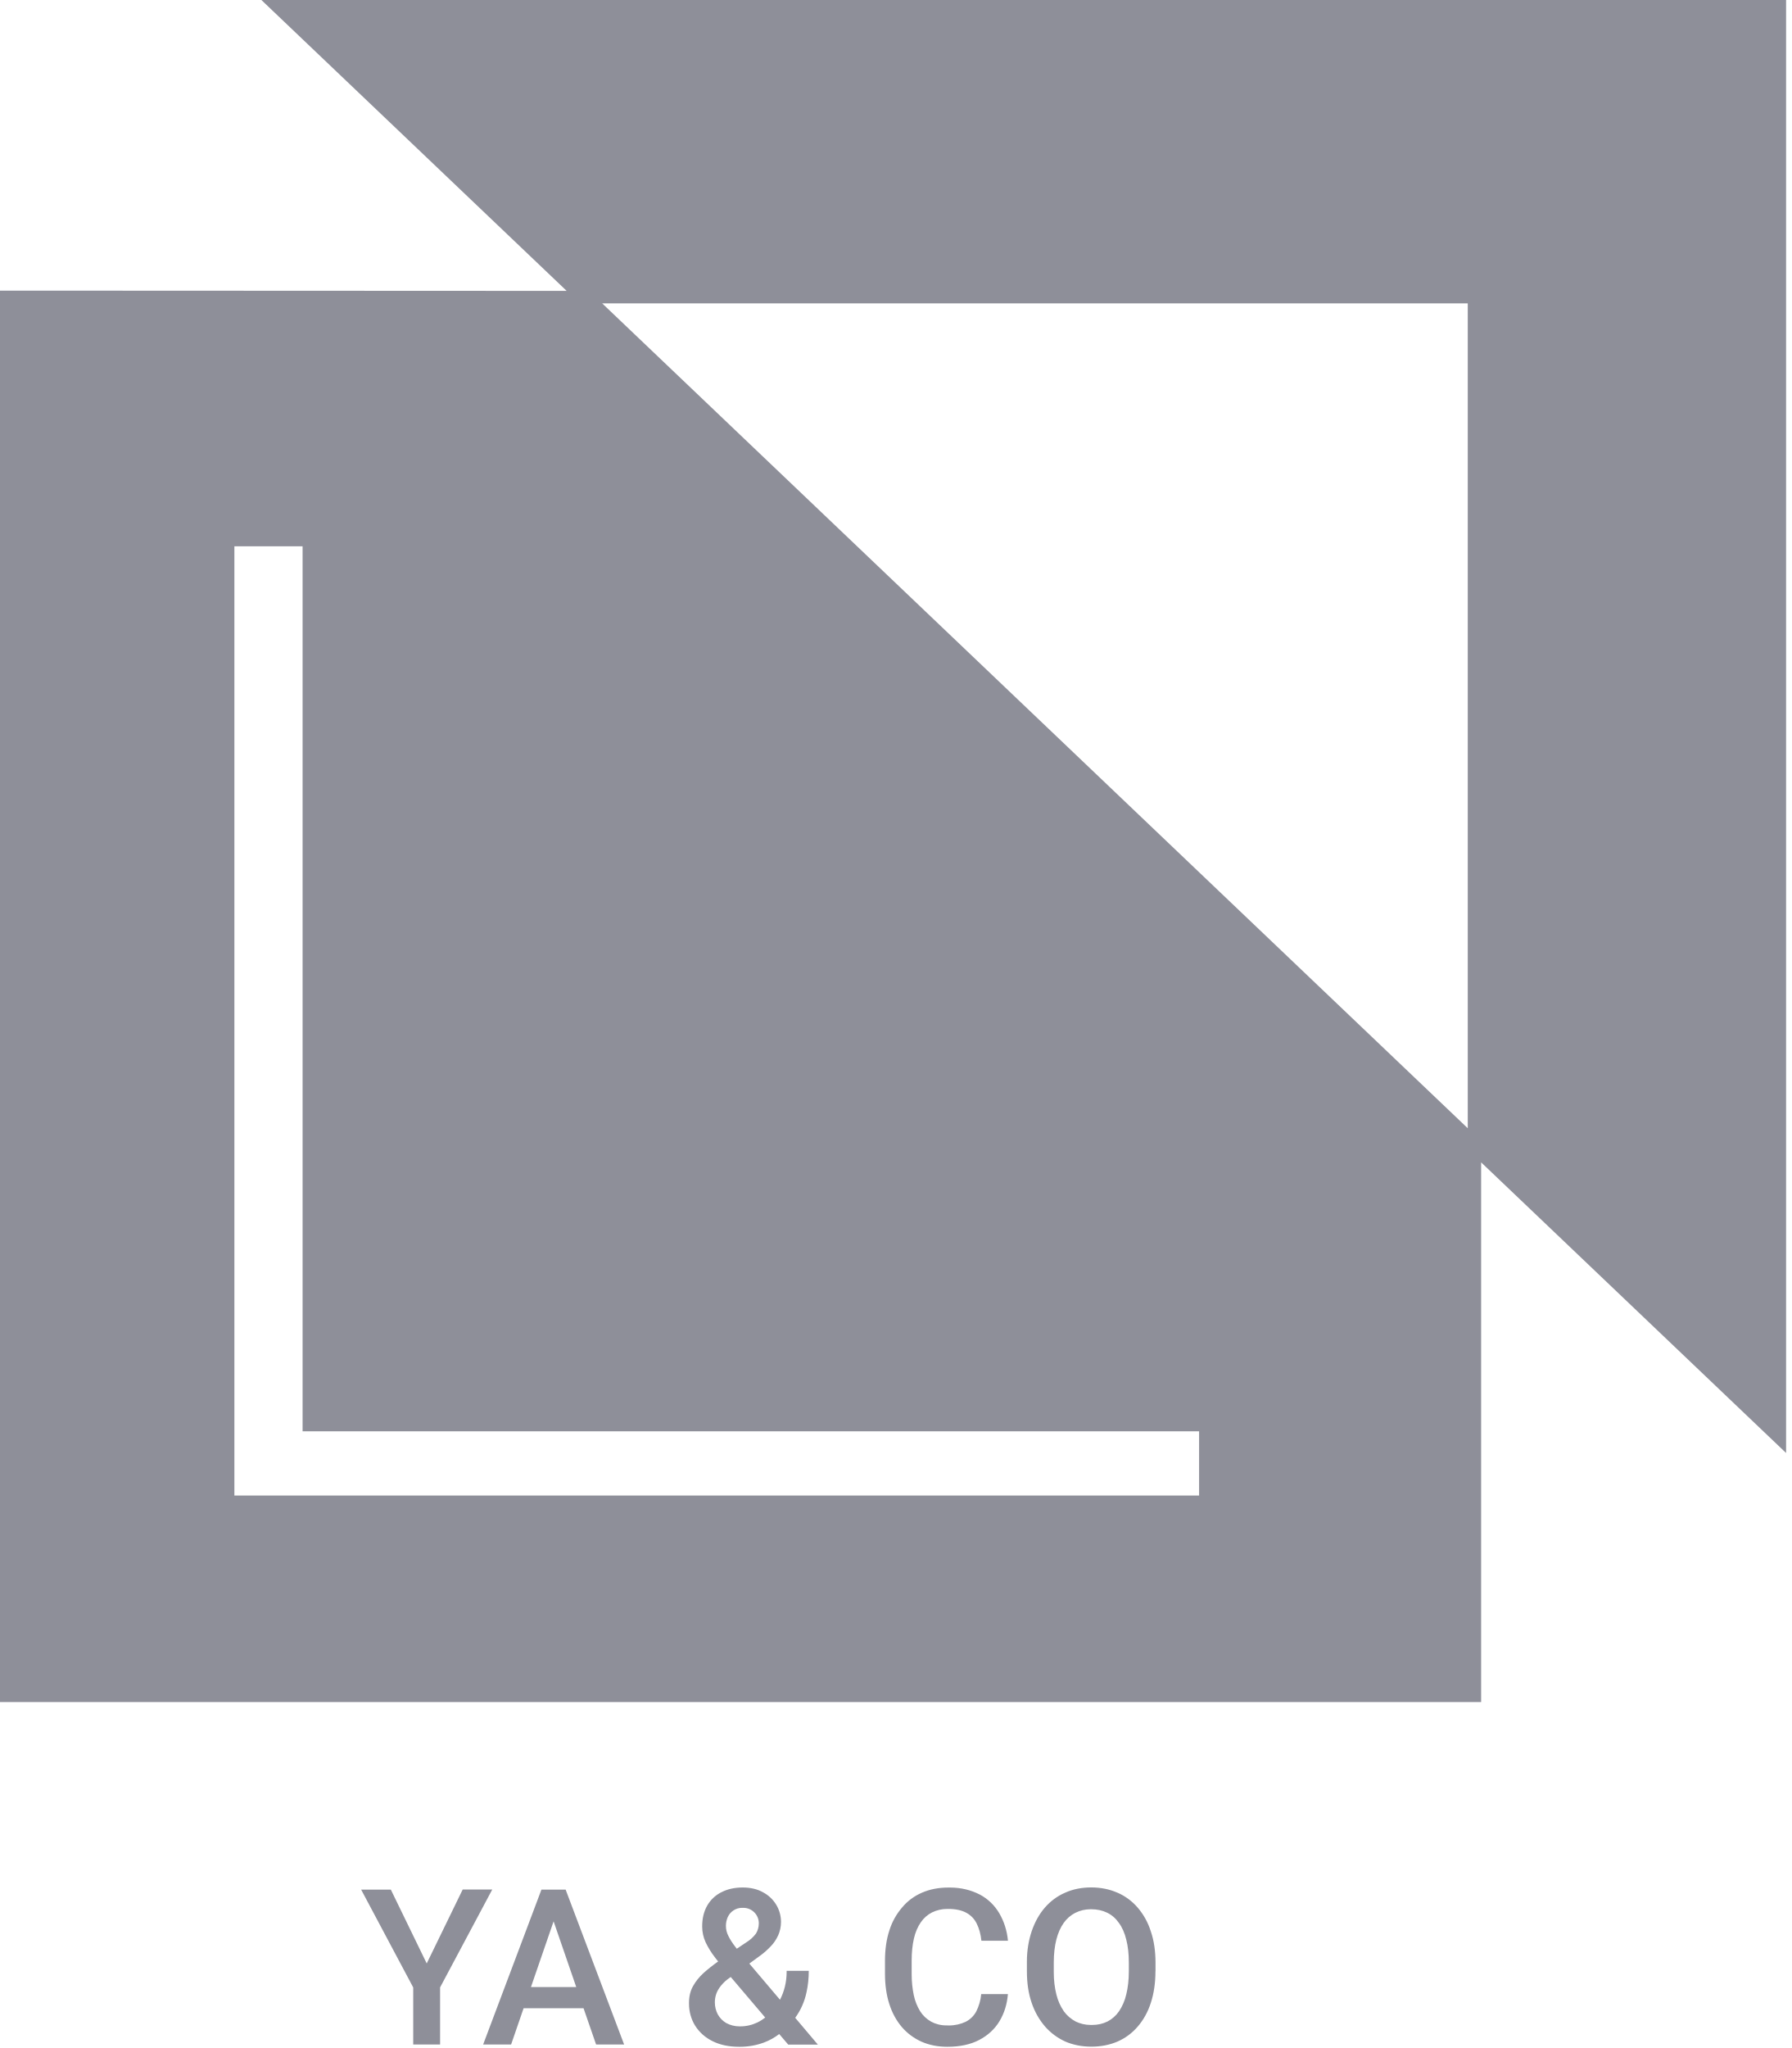
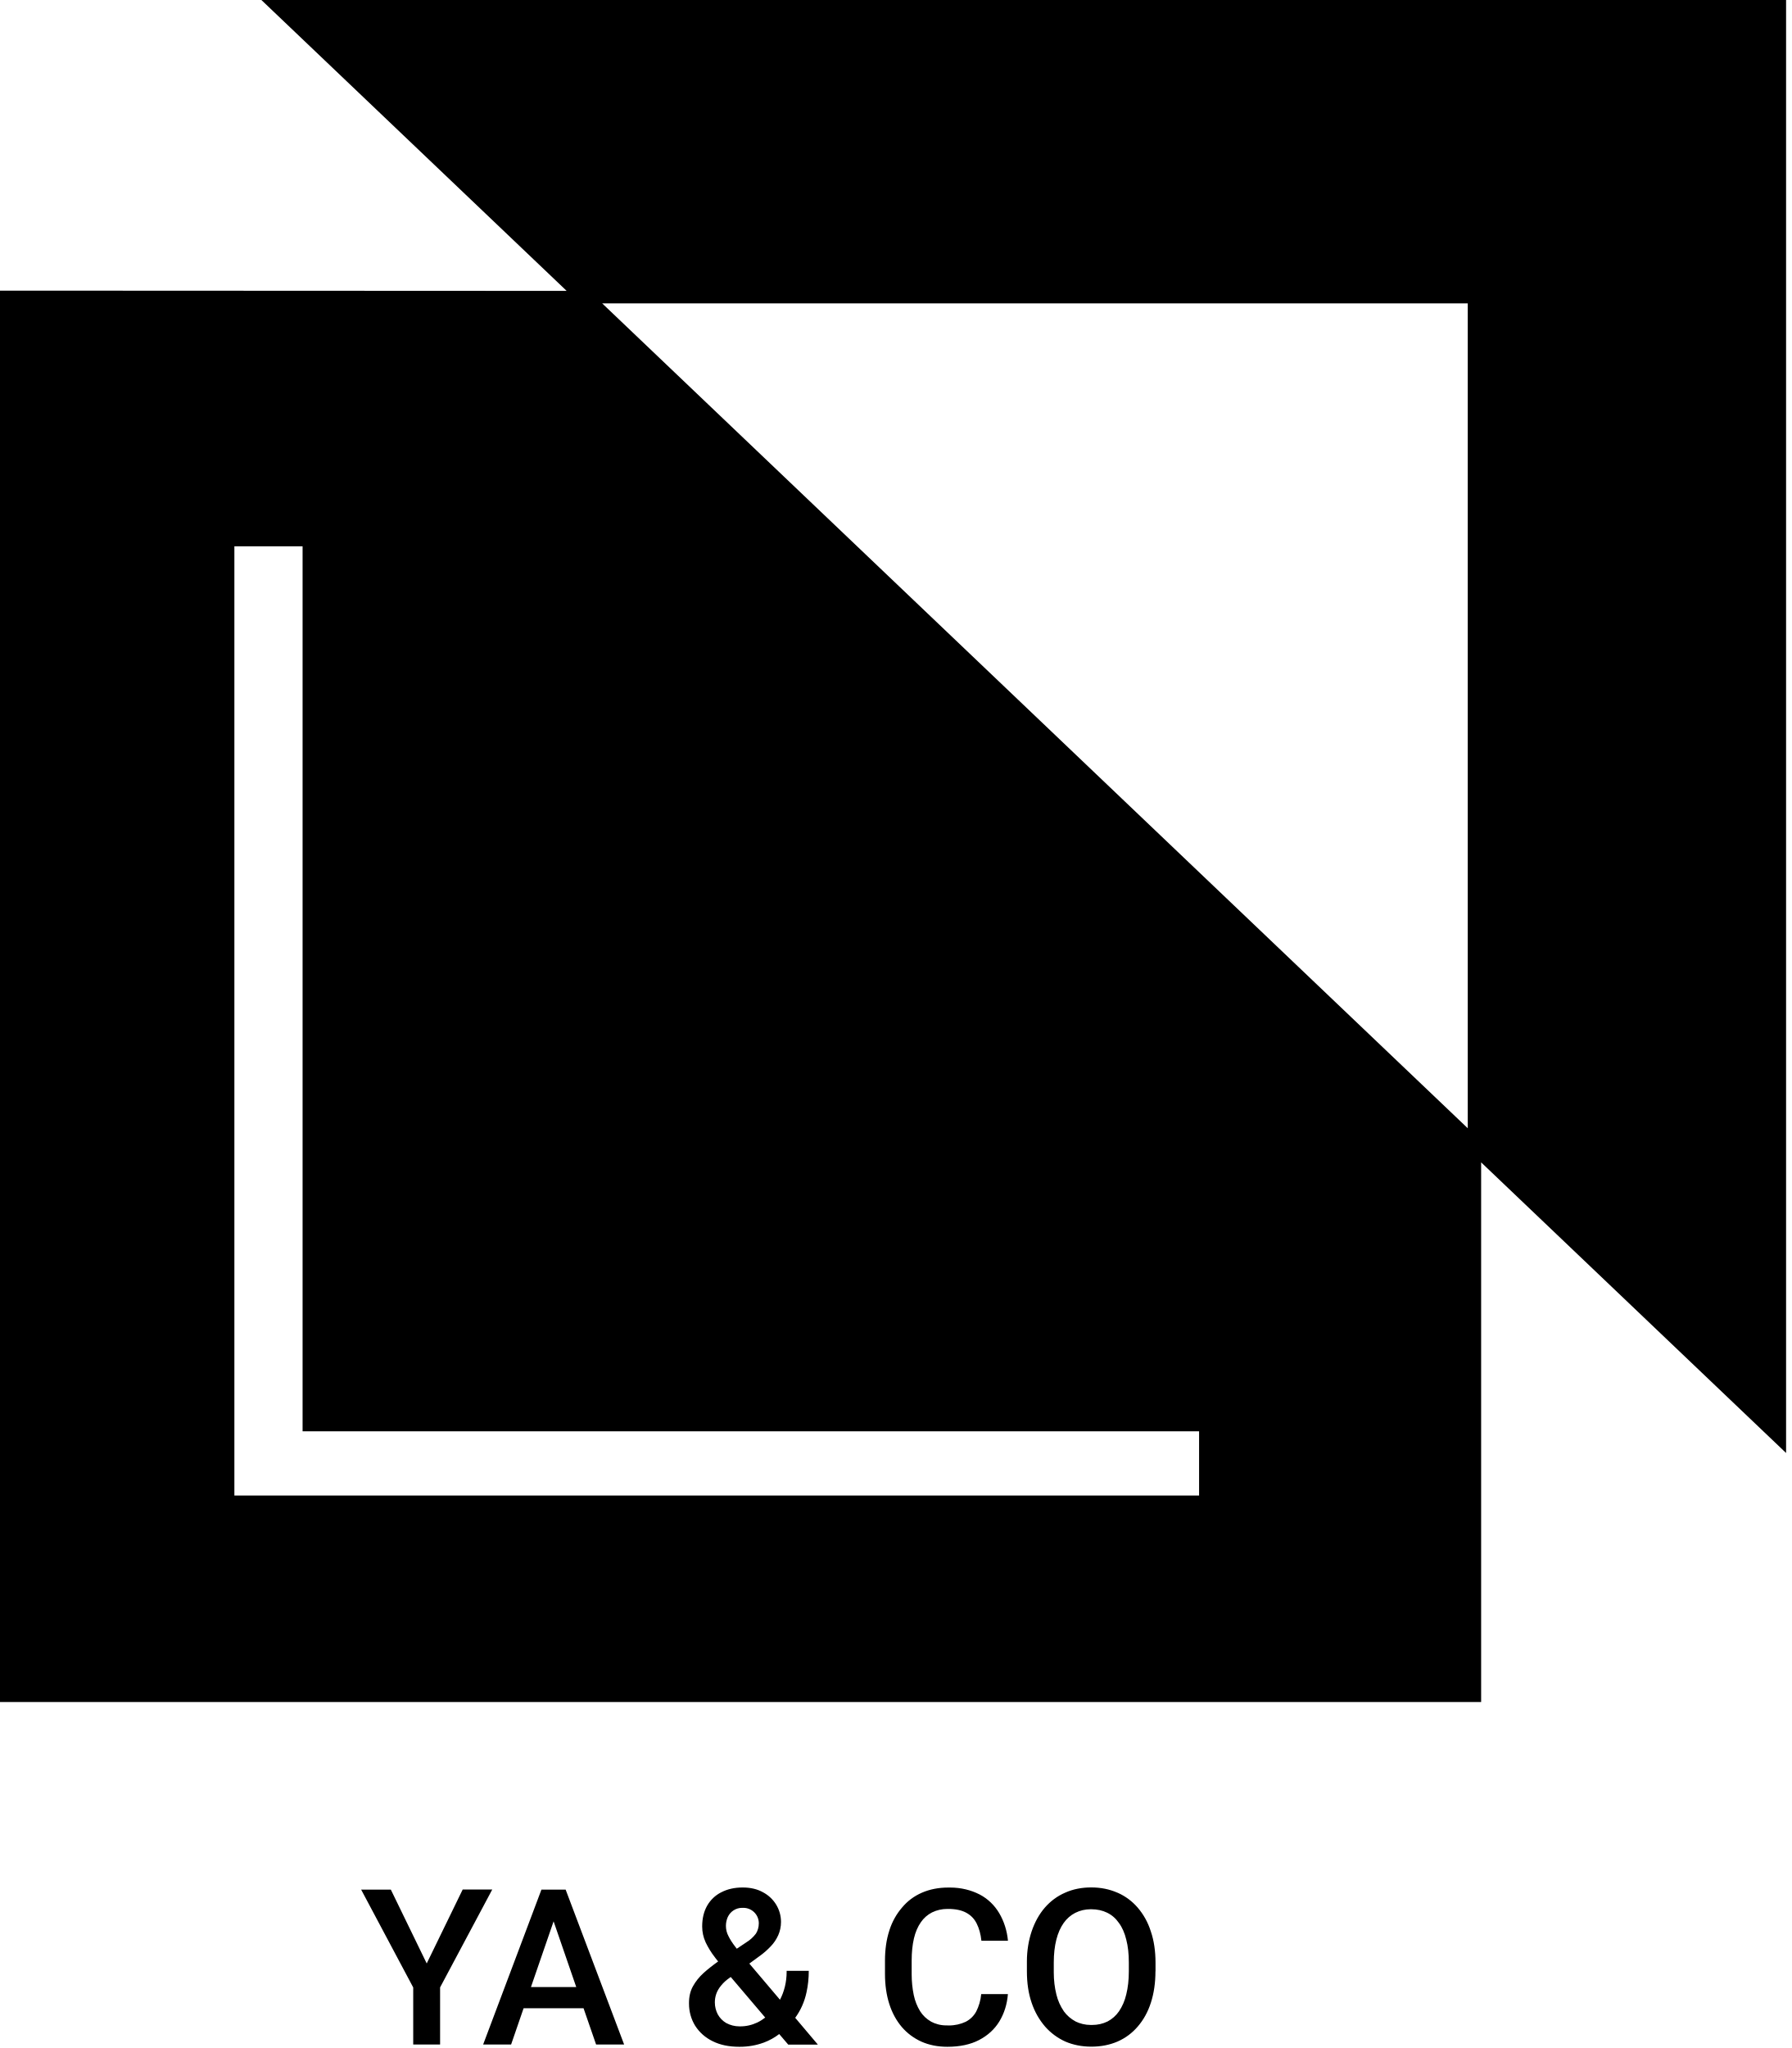
<svg xmlns="http://www.w3.org/2000/svg" version="1.1" width="28" height="32" viewBox="0 0 28 32">
-   <path fill="#8e8f99" d="M4.085 0l4.771 4.545-8.857-0.004v22.053h23.149v-8.432l4.766 4.541v-22.703h-23.83zM22.939 17.629l-13.528-12.889h13.528v12.889zM18.739 23.368h-15.076v-14.832h1.066v13.828h14.011v1.005zM6.67 30.681l-0.562-1.156h-0.464l0.814 1.529v0.891h0.42v-0.892l0.815-1.529h-0.462l-0.562 1.155zM8.741 29.525h0.099l0.914 2.42h-0.438l-0.196-0.566h-0.937l-0.195 0.566h-0.437l0.911-2.42h0.279zM8.297 31.048h0.709l-0.354-1.027-0.354 1.027zM11.222 30.646c-0.007-0.008-0.024-0.030-0.041-0.052l-0.011-0.015c-0.054-0.069-0.102-0.147-0.142-0.23l-0.003-0.008c-0.032-0.070-0.051-0.153-0.051-0.239 0-0 0-0 0-0.001v0c0-0.126 0.026-0.234 0.078-0.325s0.128-0.162 0.218-0.208l0.003-0.001c0.095-0.050 0.207-0.075 0.334-0.075 0.123 0 0.229 0.025 0.318 0.075 0.168 0.089 0.281 0.263 0.281 0.463 0 0.075-0.016 0.146-0.044 0.21l0.001-0.003c-0.030 0.067-0.069 0.124-0.116 0.173l0-0c-0.051 0.054-0.106 0.103-0.165 0.146l-0.003 0.002-0.168 0.123 0.479 0.565c0.066-0.126 0.104-0.276 0.104-0.435 0-0.006-0-0.012-0-0.018v0.001h0.346c0 0.118-0.012 0.229-0.035 0.334-0.032 0.152-0.094 0.287-0.179 0.403l0.002-0.003 0.354 0.419h-0.463l-0.141-0.165c-0.071 0.055-0.154 0.101-0.242 0.134l-0.007 0.002c-0.109 0.040-0.235 0.063-0.367 0.063-0.003 0-0.006 0-0.009-0h0c-0.161 0-0.3-0.029-0.417-0.088-0.113-0.055-0.206-0.138-0.271-0.24l-0.002-0.003c-0.060-0.098-0.095-0.216-0.095-0.343 0-0.004 0-0.008 0-0.012v0.001c0-0.099 0.020-0.185 0.061-0.259 0.042-0.076 0.097-0.146 0.168-0.21 0.066-0.059 0.14-0.118 0.225-0.178zM11.421 30.89l-0.050 0.036c-0.051 0.039-0.094 0.085-0.13 0.136l-0.001 0.002c-0.043 0.063-0.068 0.14-0.068 0.224 0 0.067 0.017 0.131 0.046 0.187l-0.001-0.002c0.032 0.058 0.078 0.105 0.133 0.137l0.002 0.001c0.060 0.032 0.13 0.051 0.205 0.051 0.004 0 0.009-0 0.013-0h-0.001c0.092 0 0.181-0.020 0.268-0.061 0.047-0.023 0.087-0.049 0.124-0.078l-0.002 0.001-0.538-0.633zM11.516 30.448l0.148-0.099c0.059-0.036 0.109-0.082 0.149-0.135l0.001-0.001c0.028-0.045 0.045-0.1 0.045-0.159 0-0.004-0-0.008-0-0.012l0 0.001c-0.004-0.13-0.111-0.233-0.241-0.233-0.005 0-0.010 0-0.014 0l0.001-0c-0.002-0-0.005-0-0.007-0-0.099 0-0.184 0.058-0.223 0.142l-0.001 0.002c-0.018 0.040-0.029 0.088-0.029 0.137 0 0.058 0.014 0.113 0.040 0.161l-0.001-0.002c0.025 0.052 0.060 0.107 0.105 0.165l0.027 0.035zM15.751 31.158h-0.416c-0.009 0.099-0.037 0.19-0.078 0.272l0.002-0.004c-0.038 0.072-0.096 0.128-0.166 0.164l-0.002 0.001c-0.077 0.036-0.167 0.057-0.262 0.057-0.009 0-0.018-0-0.027-0.001l0.001 0c-0.004 0-0.009 0-0.014 0-0.087 0-0.169-0.022-0.24-0.060l0.003 0.001c-0.071-0.040-0.13-0.096-0.172-0.163l-0.001-0.002c-0.045-0.073-0.079-0.158-0.098-0.249l-0.001-0.005c-0.020-0.096-0.032-0.207-0.032-0.32 0-0.004 0-0.009 0-0.013v0.001-0.204c0-0.129 0.012-0.243 0.035-0.343s0.060-0.185 0.108-0.254c0.045-0.066 0.105-0.119 0.176-0.155l0.003-0.001c0.069-0.034 0.15-0.053 0.236-0.053 0.005 0 0.009 0 0.014 0h-0.001c0.116 0 0.21 0.020 0.283 0.060s0.126 0.095 0.163 0.17c0.037 0.074 0.062 0.163 0.073 0.267h0.415c-0.015-0.16-0.063-0.307-0.139-0.435l0.003 0.005c-0.074-0.125-0.179-0.226-0.305-0.292l-0.004-0.002c-0.133-0.068-0.291-0.107-0.457-0.107-0.011 0-0.022 0-0.033 0l0.002-0c-0.152 0-0.289 0.027-0.411 0.080s-0.225 0.129-0.311 0.232c-0.087 0.101-0.155 0.221-0.197 0.353l-0.002 0.007c-0.046 0.14-0.068 0.298-0.068 0.472v0.202c0 0.174 0.022 0.331 0.067 0.472s0.111 0.261 0.196 0.361c0.085 0.099 0.188 0.175 0.307 0.229 0.12 0.053 0.255 0.080 0.404 0.080 0.195 0 0.361-0.035 0.497-0.106s0.242-0.168 0.317-0.291c0.075-0.124 0.12-0.266 0.133-0.424zM18.059 30.802v-0.133c0-0.182-0.024-0.347-0.073-0.49-0.045-0.143-0.115-0.267-0.206-0.373l0.001 0.001c-0.086-0.1-0.192-0.179-0.312-0.232l-0.006-0.002c-0.123-0.054-0.259-0.082-0.409-0.082-0.148 0-0.285 0.027-0.407 0.082-0.123 0.053-0.228 0.131-0.318 0.234-0.088 0.102-0.157 0.226-0.206 0.371-0.047 0.14-0.074 0.301-0.074 0.468 0 0.008 0 0.015 0 0.023v-0.001 0.133c0 0.183 0.024 0.347 0.074 0.492 0.048 0.143 0.119 0.266 0.21 0.372l-0.001-0.001c0.090 0.102 0.196 0.18 0.317 0.235 0.123 0.053 0.259 0.080 0.408 0.080s0.286-0.027 0.409-0.080c0.123-0.054 0.229-0.133 0.316-0.235 0.088-0.102 0.157-0.225 0.204-0.37s0.072-0.309 0.072-0.492zM17.642 30.666v0.136c0 0.136-0.014 0.255-0.040 0.36-0.023 0.1-0.062 0.189-0.115 0.267l0.002-0.003c-0.047 0.068-0.108 0.122-0.18 0.16l-0.003 0.001c-0.069 0.034-0.151 0.053-0.237 0.053-0.004 0-0.008-0-0.012-0h0.001c-0.003 0-0.007 0-0.011 0-0.086 0-0.167-0.020-0.239-0.055l0.003 0.001c-0.075-0.040-0.137-0.094-0.185-0.16l-0.001-0.002c-0.052-0.076-0.092-0.164-0.115-0.259l-0.001-0.005c-0.026-0.102-0.040-0.22-0.040-0.341 0-0.007 0-0.013 0-0.020v0.001-0.136c0-0.135 0.014-0.254 0.040-0.357s0.065-0.191 0.115-0.261c0.047-0.067 0.109-0.121 0.181-0.158l0.003-0.001c0.069-0.035 0.151-0.055 0.237-0.055 0.003 0 0.007 0 0.010 0h-0c0.092 0 0.174 0.018 0.248 0.054s0.134 0.088 0.184 0.16c0.051 0.069 0.090 0.157 0.115 0.261 0.027 0.104 0.040 0.223 0.040 0.357z" />
+   <path d="M4.085 0l4.771 4.545-8.857-0.004v22.053h23.149v-8.432l4.766 4.541v-22.703h-23.83zM22.939 17.629l-13.528-12.889h13.528v12.889zM18.739 23.368h-15.076v-14.832h1.066v13.828h14.011v1.005zM6.67 30.681l-0.562-1.156h-0.464l0.814 1.529v0.891h0.42v-0.892l0.815-1.529h-0.462l-0.562 1.155zM8.741 29.525h0.099l0.914 2.42h-0.438l-0.196-0.566h-0.937l-0.195 0.566h-0.437l0.911-2.42h0.279zM8.297 31.048h0.709l-0.354-1.027-0.354 1.027zM11.222 30.646c-0.007-0.008-0.024-0.030-0.041-0.052l-0.011-0.015c-0.054-0.069-0.102-0.147-0.142-0.23l-0.003-0.008c-0.032-0.070-0.051-0.153-0.051-0.239 0-0 0-0 0-0.001v0c0-0.126 0.026-0.234 0.078-0.325s0.128-0.162 0.218-0.208l0.003-0.001c0.095-0.050 0.207-0.075 0.334-0.075 0.123 0 0.229 0.025 0.318 0.075 0.168 0.089 0.281 0.263 0.281 0.463 0 0.075-0.016 0.146-0.044 0.21l0.001-0.003c-0.030 0.067-0.069 0.124-0.116 0.173l0-0c-0.051 0.054-0.106 0.103-0.165 0.146l-0.003 0.002-0.168 0.123 0.479 0.565c0.066-0.126 0.104-0.276 0.104-0.435 0-0.006-0-0.012-0-0.018v0.001h0.346c0 0.118-0.012 0.229-0.035 0.334-0.032 0.152-0.094 0.287-0.179 0.403l0.002-0.003 0.354 0.419h-0.463l-0.141-0.165c-0.071 0.055-0.154 0.101-0.242 0.134l-0.007 0.002c-0.109 0.040-0.235 0.063-0.367 0.063-0.003 0-0.006 0-0.009-0h0c-0.161 0-0.3-0.029-0.417-0.088-0.113-0.055-0.206-0.138-0.271-0.24l-0.002-0.003c-0.060-0.098-0.095-0.216-0.095-0.343 0-0.004 0-0.008 0-0.012v0.001c0-0.099 0.020-0.185 0.061-0.259 0.042-0.076 0.097-0.146 0.168-0.21 0.066-0.059 0.14-0.118 0.225-0.178zM11.421 30.89l-0.050 0.036c-0.051 0.039-0.094 0.085-0.13 0.136l-0.001 0.002c-0.043 0.063-0.068 0.14-0.068 0.224 0 0.067 0.017 0.131 0.046 0.187l-0.001-0.002c0.032 0.058 0.078 0.105 0.133 0.137l0.002 0.001c0.060 0.032 0.13 0.051 0.205 0.051 0.004 0 0.009-0 0.013-0h-0.001c0.092 0 0.181-0.020 0.268-0.061 0.047-0.023 0.087-0.049 0.124-0.078l-0.002 0.001-0.538-0.633zM11.516 30.448l0.148-0.099c0.059-0.036 0.109-0.082 0.149-0.135l0.001-0.001c0.028-0.045 0.045-0.1 0.045-0.159 0-0.004-0-0.008-0-0.012l0 0.001c-0.004-0.13-0.111-0.233-0.241-0.233-0.005 0-0.010 0-0.014 0l0.001-0c-0.002-0-0.005-0-0.007-0-0.099 0-0.184 0.058-0.223 0.142l-0.001 0.002c-0.018 0.040-0.029 0.088-0.029 0.137 0 0.058 0.014 0.113 0.040 0.161l-0.001-0.002c0.025 0.052 0.060 0.107 0.105 0.165l0.027 0.035zM15.751 31.158h-0.416c-0.009 0.099-0.037 0.19-0.078 0.272l0.002-0.004c-0.038 0.072-0.096 0.128-0.166 0.164l-0.002 0.001c-0.077 0.036-0.167 0.057-0.262 0.057-0.009 0-0.018-0-0.027-0.001l0.001 0c-0.004 0-0.009 0-0.014 0-0.087 0-0.169-0.022-0.24-0.060l0.003 0.001c-0.071-0.040-0.13-0.096-0.172-0.163l-0.001-0.002c-0.045-0.073-0.079-0.158-0.098-0.249l-0.001-0.005c-0.020-0.096-0.032-0.207-0.032-0.32 0-0.004 0-0.009 0-0.013v0.001-0.204c0-0.129 0.012-0.243 0.035-0.343s0.060-0.185 0.108-0.254c0.045-0.066 0.105-0.119 0.176-0.155l0.003-0.001c0.069-0.034 0.15-0.053 0.236-0.053 0.005 0 0.009 0 0.014 0h-0.001c0.116 0 0.21 0.020 0.283 0.060s0.126 0.095 0.163 0.17c0.037 0.074 0.062 0.163 0.073 0.267h0.415c-0.015-0.16-0.063-0.307-0.139-0.435l0.003 0.005c-0.074-0.125-0.179-0.226-0.305-0.292l-0.004-0.002c-0.133-0.068-0.291-0.107-0.457-0.107-0.011 0-0.022 0-0.033 0l0.002-0c-0.152 0-0.289 0.027-0.411 0.080s-0.225 0.129-0.311 0.232c-0.087 0.101-0.155 0.221-0.197 0.353l-0.002 0.007c-0.046 0.14-0.068 0.298-0.068 0.472v0.202c0 0.174 0.022 0.331 0.067 0.472s0.111 0.261 0.196 0.361c0.085 0.099 0.188 0.175 0.307 0.229 0.12 0.053 0.255 0.080 0.404 0.080 0.195 0 0.361-0.035 0.497-0.106s0.242-0.168 0.317-0.291c0.075-0.124 0.12-0.266 0.133-0.424zM18.059 30.802v-0.133c0-0.182-0.024-0.347-0.073-0.49-0.045-0.143-0.115-0.267-0.206-0.373l0.001 0.001c-0.086-0.1-0.192-0.179-0.312-0.232l-0.006-0.002c-0.123-0.054-0.259-0.082-0.409-0.082-0.148 0-0.285 0.027-0.407 0.082-0.123 0.053-0.228 0.131-0.318 0.234-0.088 0.102-0.157 0.226-0.206 0.371-0.047 0.14-0.074 0.301-0.074 0.468 0 0.008 0 0.015 0 0.023v-0.001 0.133c0 0.183 0.024 0.347 0.074 0.492 0.048 0.143 0.119 0.266 0.21 0.372l-0.001-0.001c0.090 0.102 0.196 0.18 0.317 0.235 0.123 0.053 0.259 0.080 0.408 0.080s0.286-0.027 0.409-0.080c0.123-0.054 0.229-0.133 0.316-0.235 0.088-0.102 0.157-0.225 0.204-0.37s0.072-0.309 0.072-0.492zM17.642 30.666v0.136c0 0.136-0.014 0.255-0.040 0.36-0.023 0.1-0.062 0.189-0.115 0.267l0.002-0.003c-0.047 0.068-0.108 0.122-0.18 0.16l-0.003 0.001c-0.069 0.034-0.151 0.053-0.237 0.053-0.004 0-0.008-0-0.012-0h0.001c-0.003 0-0.007 0-0.011 0-0.086 0-0.167-0.020-0.239-0.055l0.003 0.001c-0.075-0.040-0.137-0.094-0.185-0.16l-0.001-0.002c-0.052-0.076-0.092-0.164-0.115-0.259l-0.001-0.005c-0.026-0.102-0.040-0.22-0.040-0.341 0-0.007 0-0.013 0-0.020v0.001-0.136c0-0.135 0.014-0.254 0.040-0.357s0.065-0.191 0.115-0.261c0.047-0.067 0.109-0.121 0.181-0.158l0.003-0.001c0.069-0.035 0.151-0.055 0.237-0.055 0.003 0 0.007 0 0.010 0h-0c0.092 0 0.174 0.018 0.248 0.054s0.134 0.088 0.184 0.16c0.051 0.069 0.090 0.157 0.115 0.261 0.027 0.104 0.040 0.223 0.040 0.357z" />
</svg>
